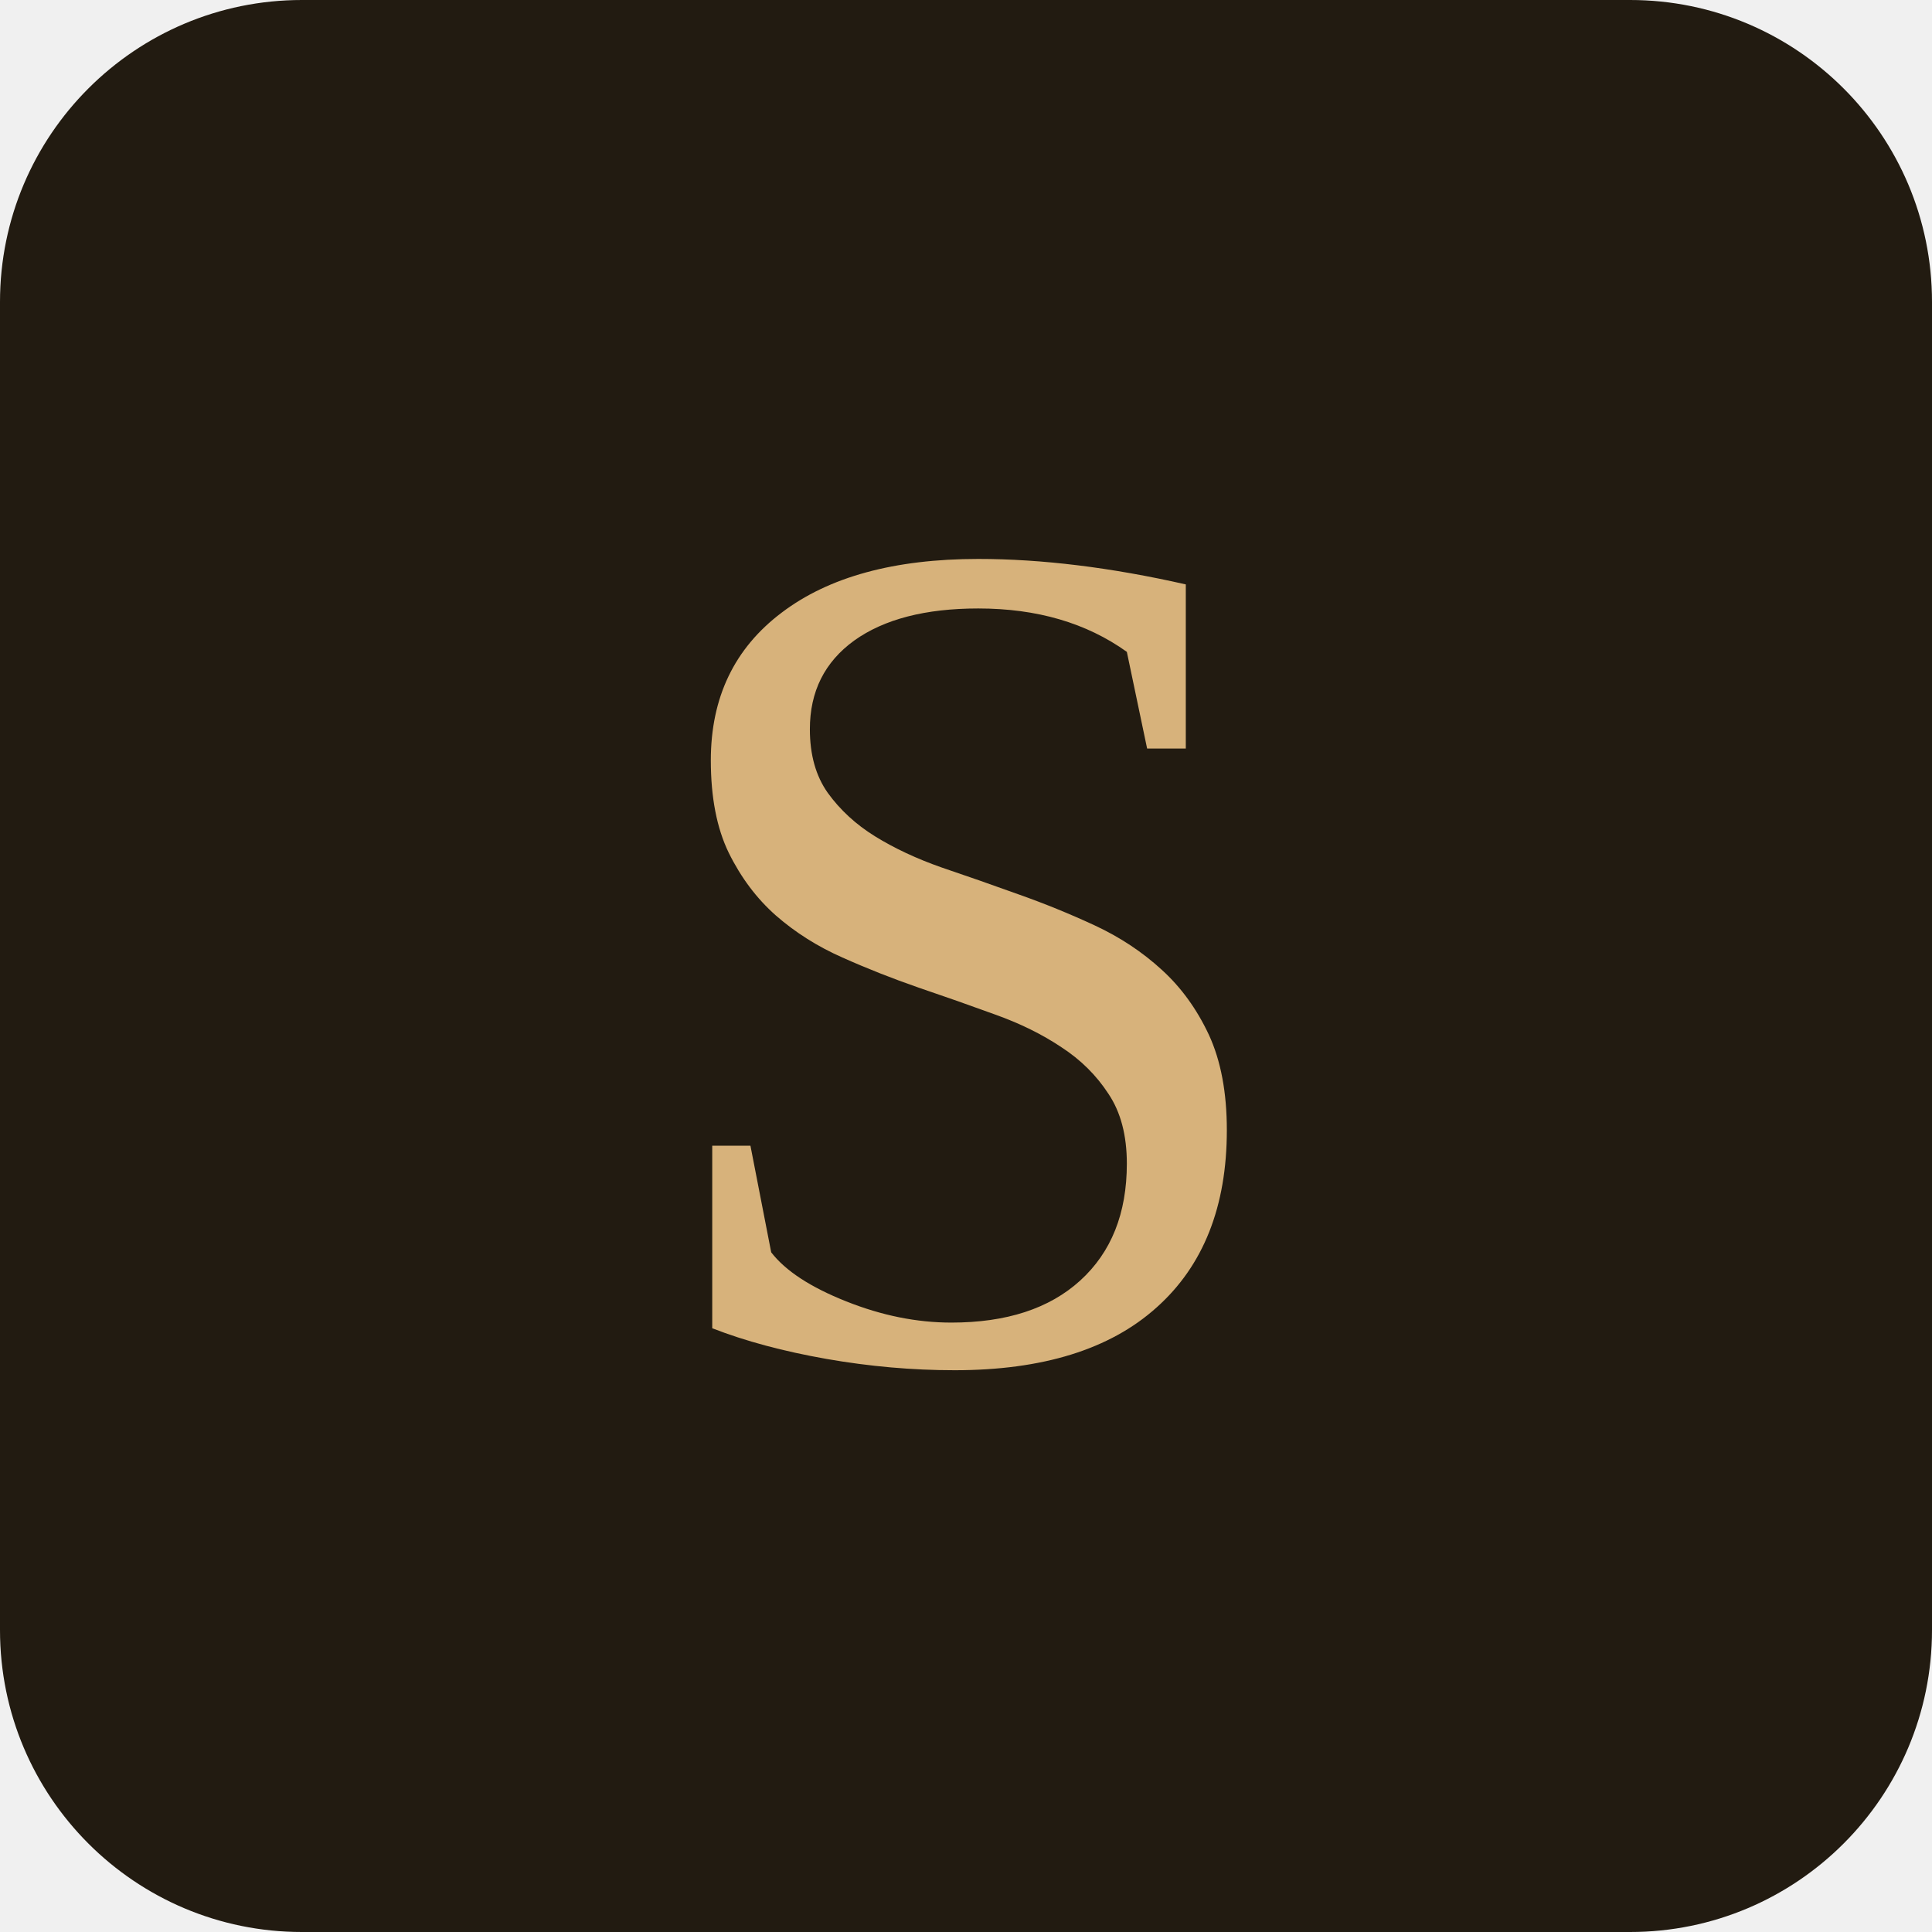
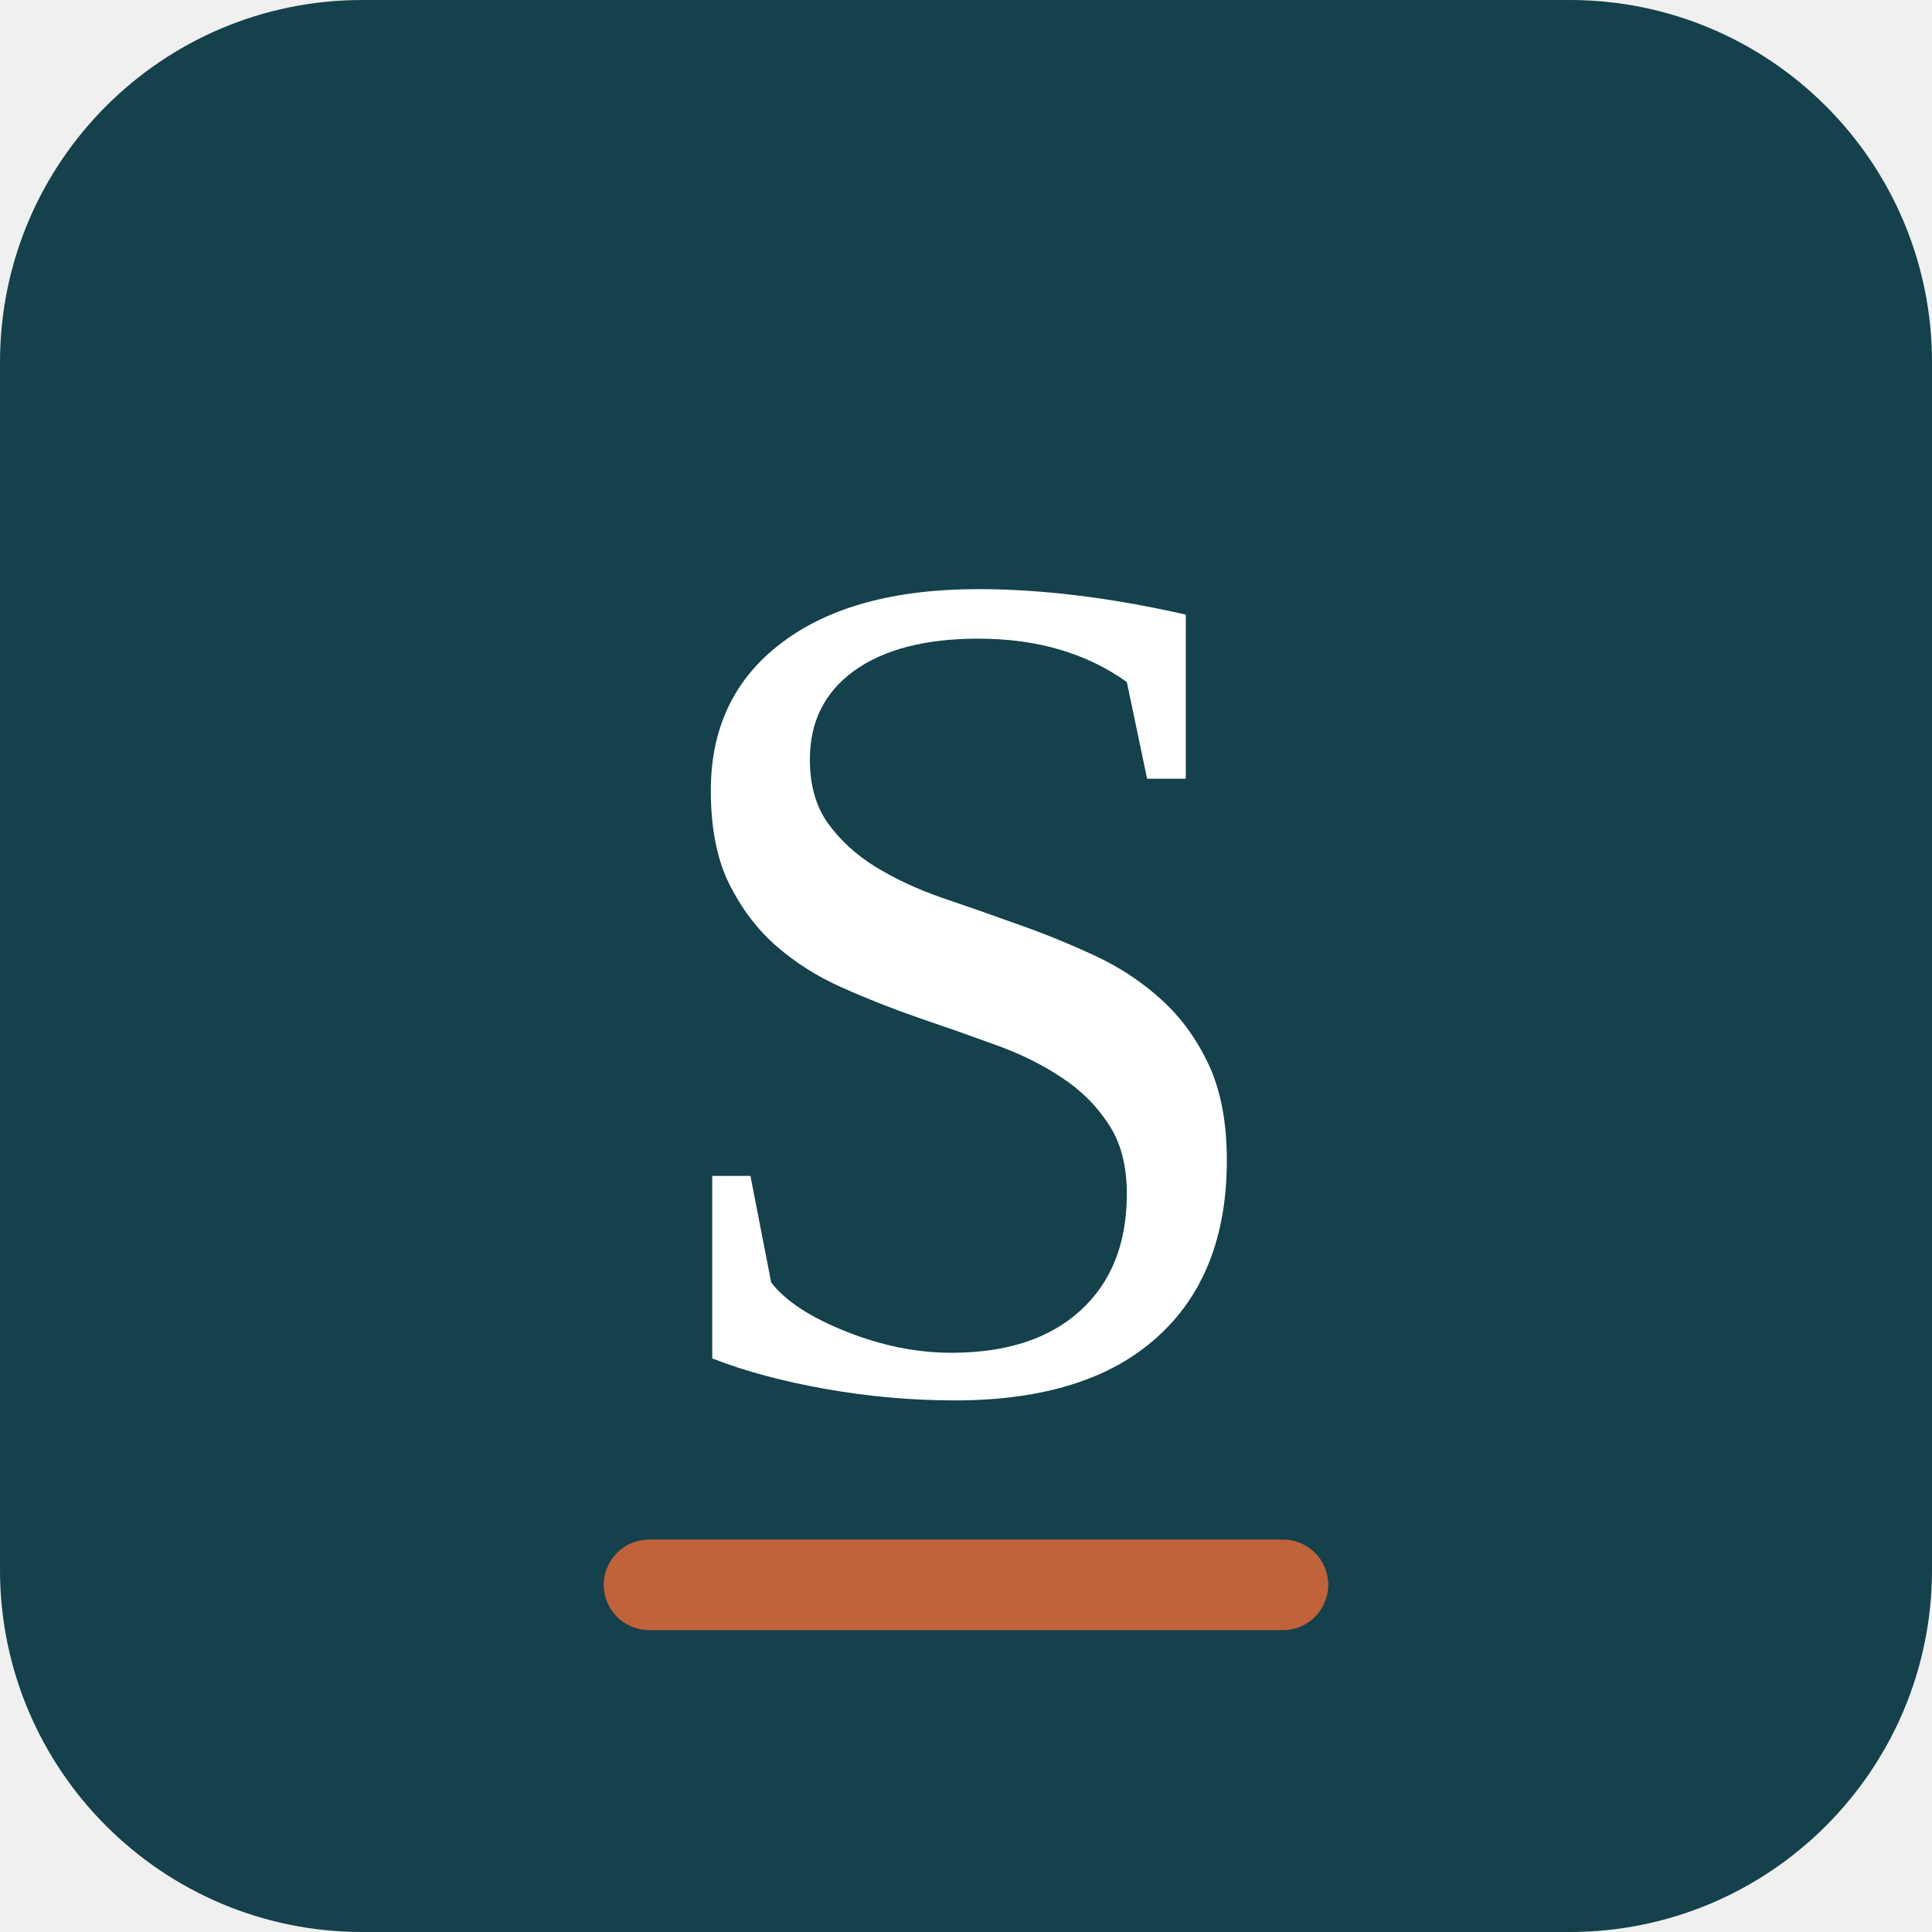
<svg xmlns="http://www.w3.org/2000/svg" viewBox="0 0 64 64">
-   <rect width="64" height="64" rx="10" fill="#221b11" />
-   <text x="32" y="45" text-anchor="middle" font-family="Georgia, 'Times New Roman', serif" font-size="40" fill="#d7b27b">S</text>
+   <rect width="64" height="64" rx="12" fill="#14414b" />
+   <text x="32" y="46" text-anchor="middle" font-family="Georgia, 'Times New Roman', serif" font-size="40" fill="#ffffff">S</text>
+   <rect x="20" y="51" width="24" height="3" rx="1.5" fill="#c0623a" />
</svg>
